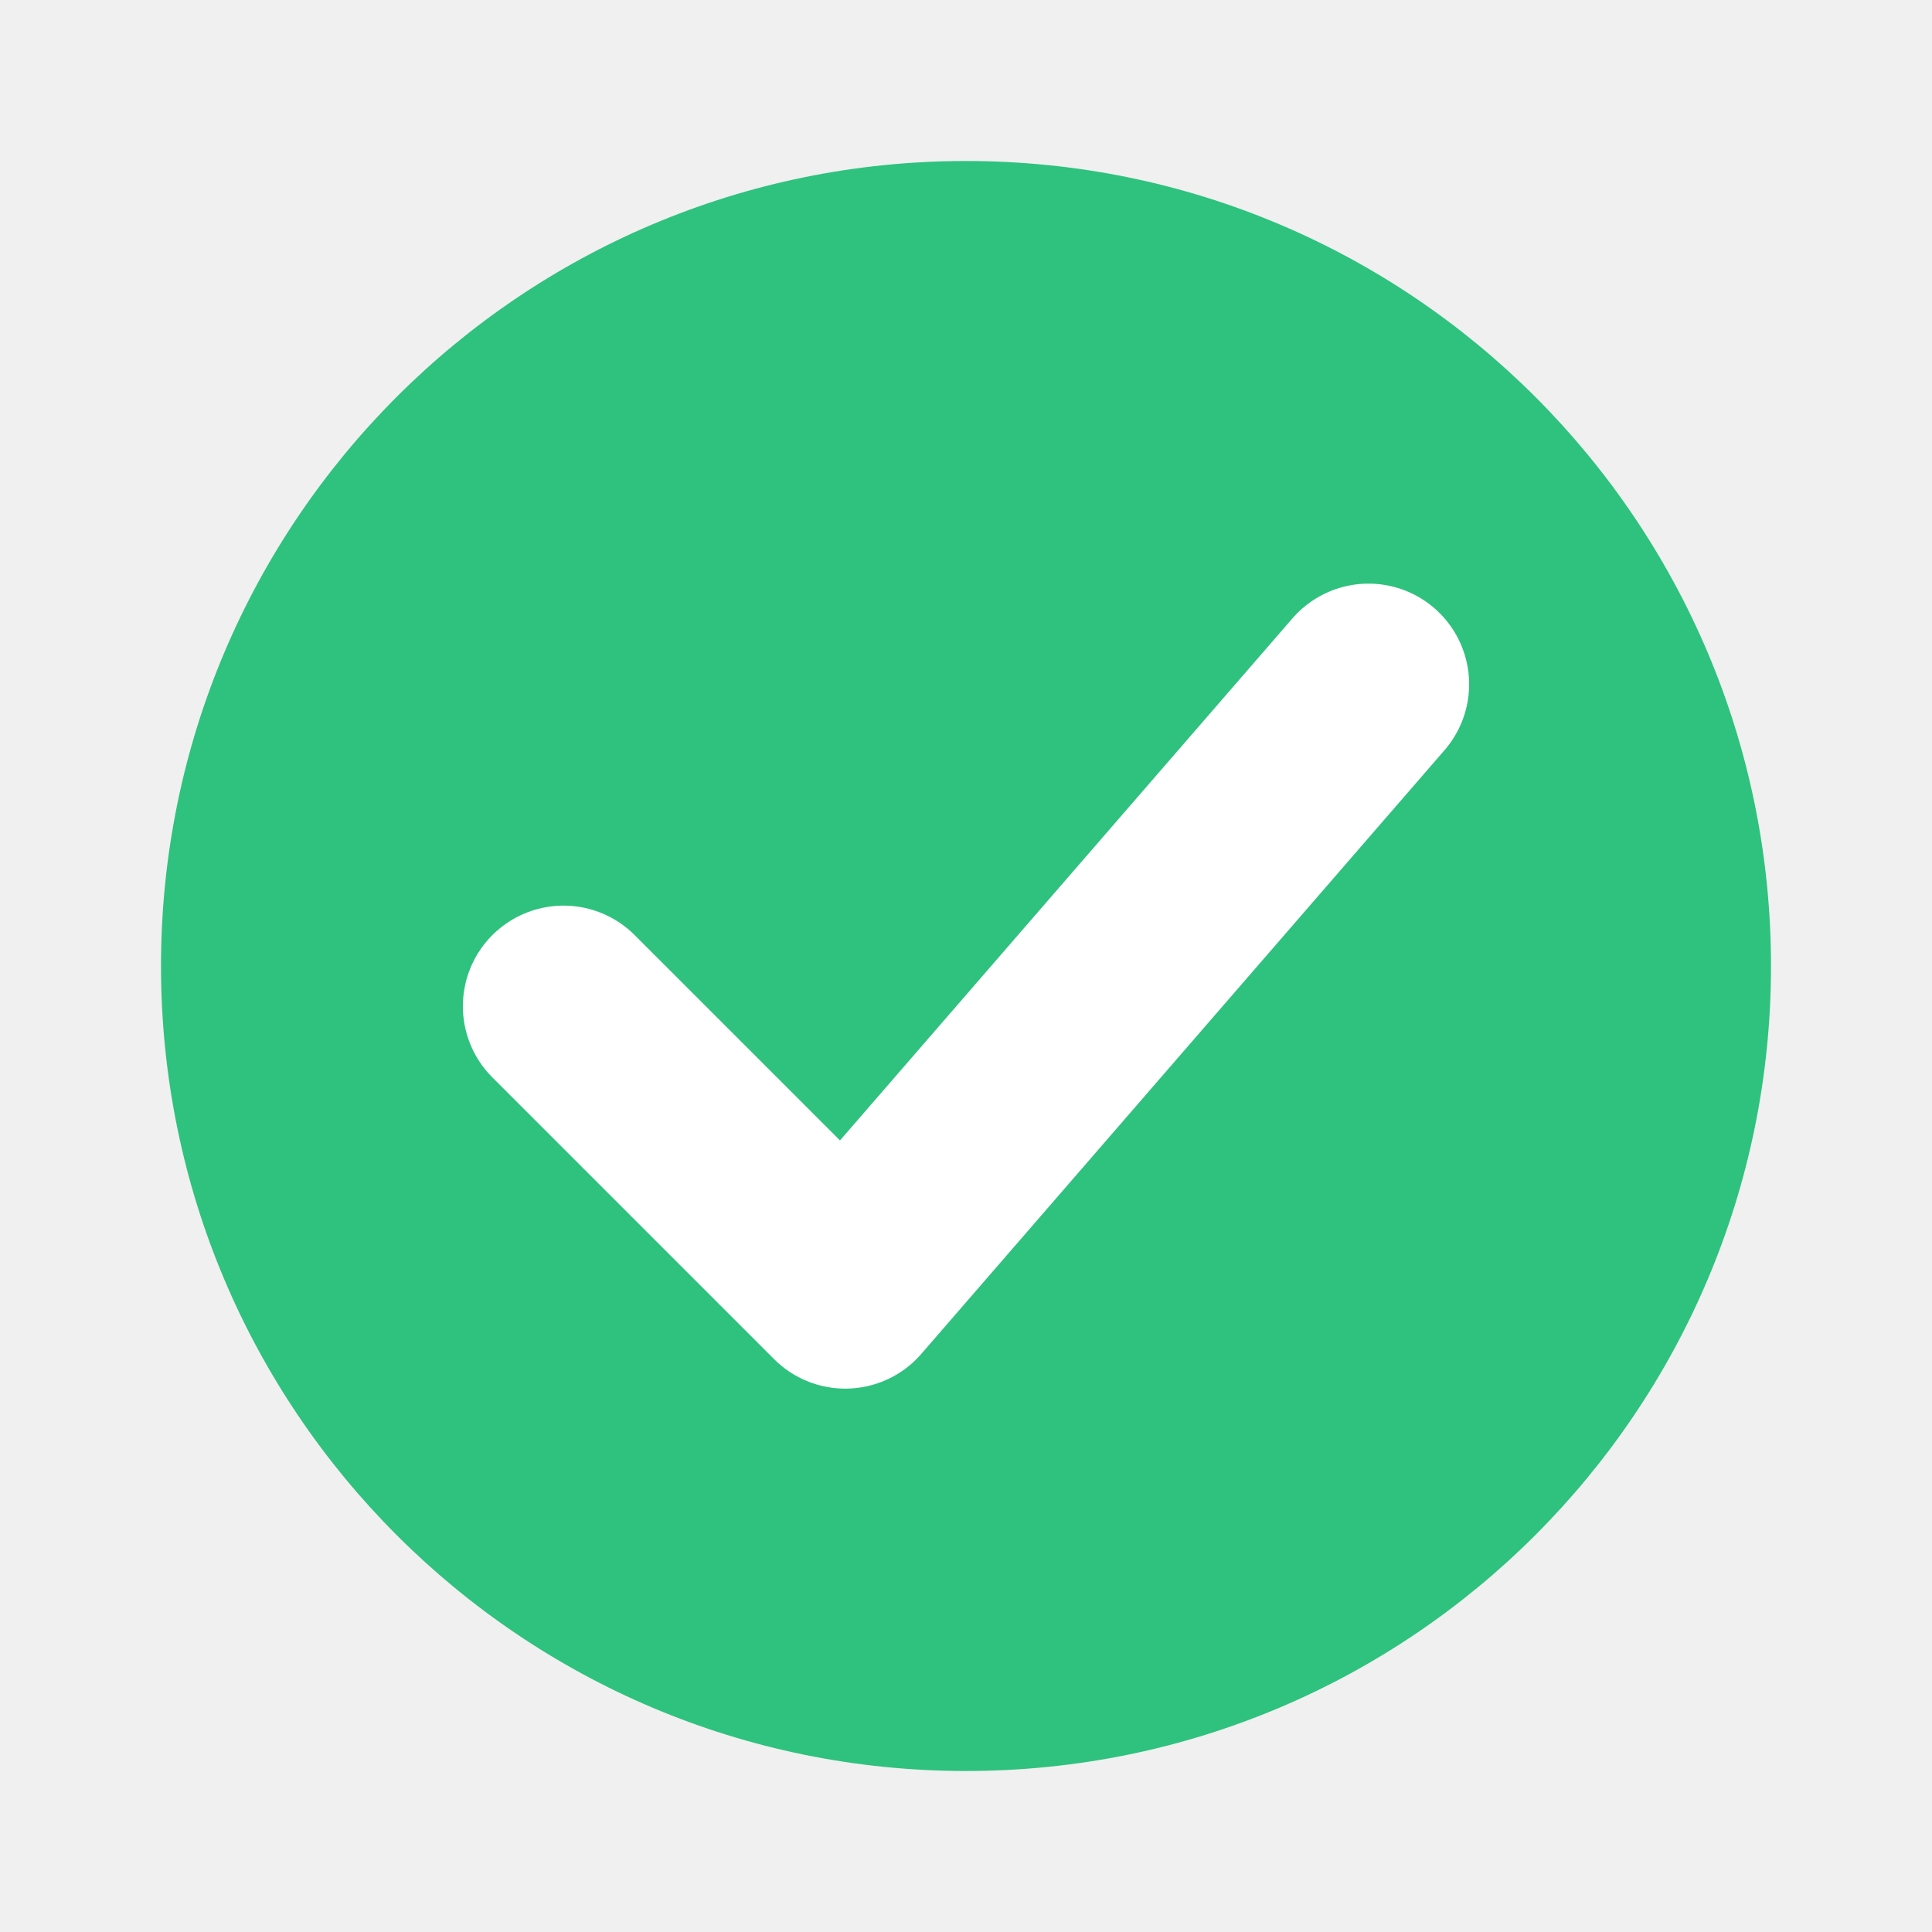
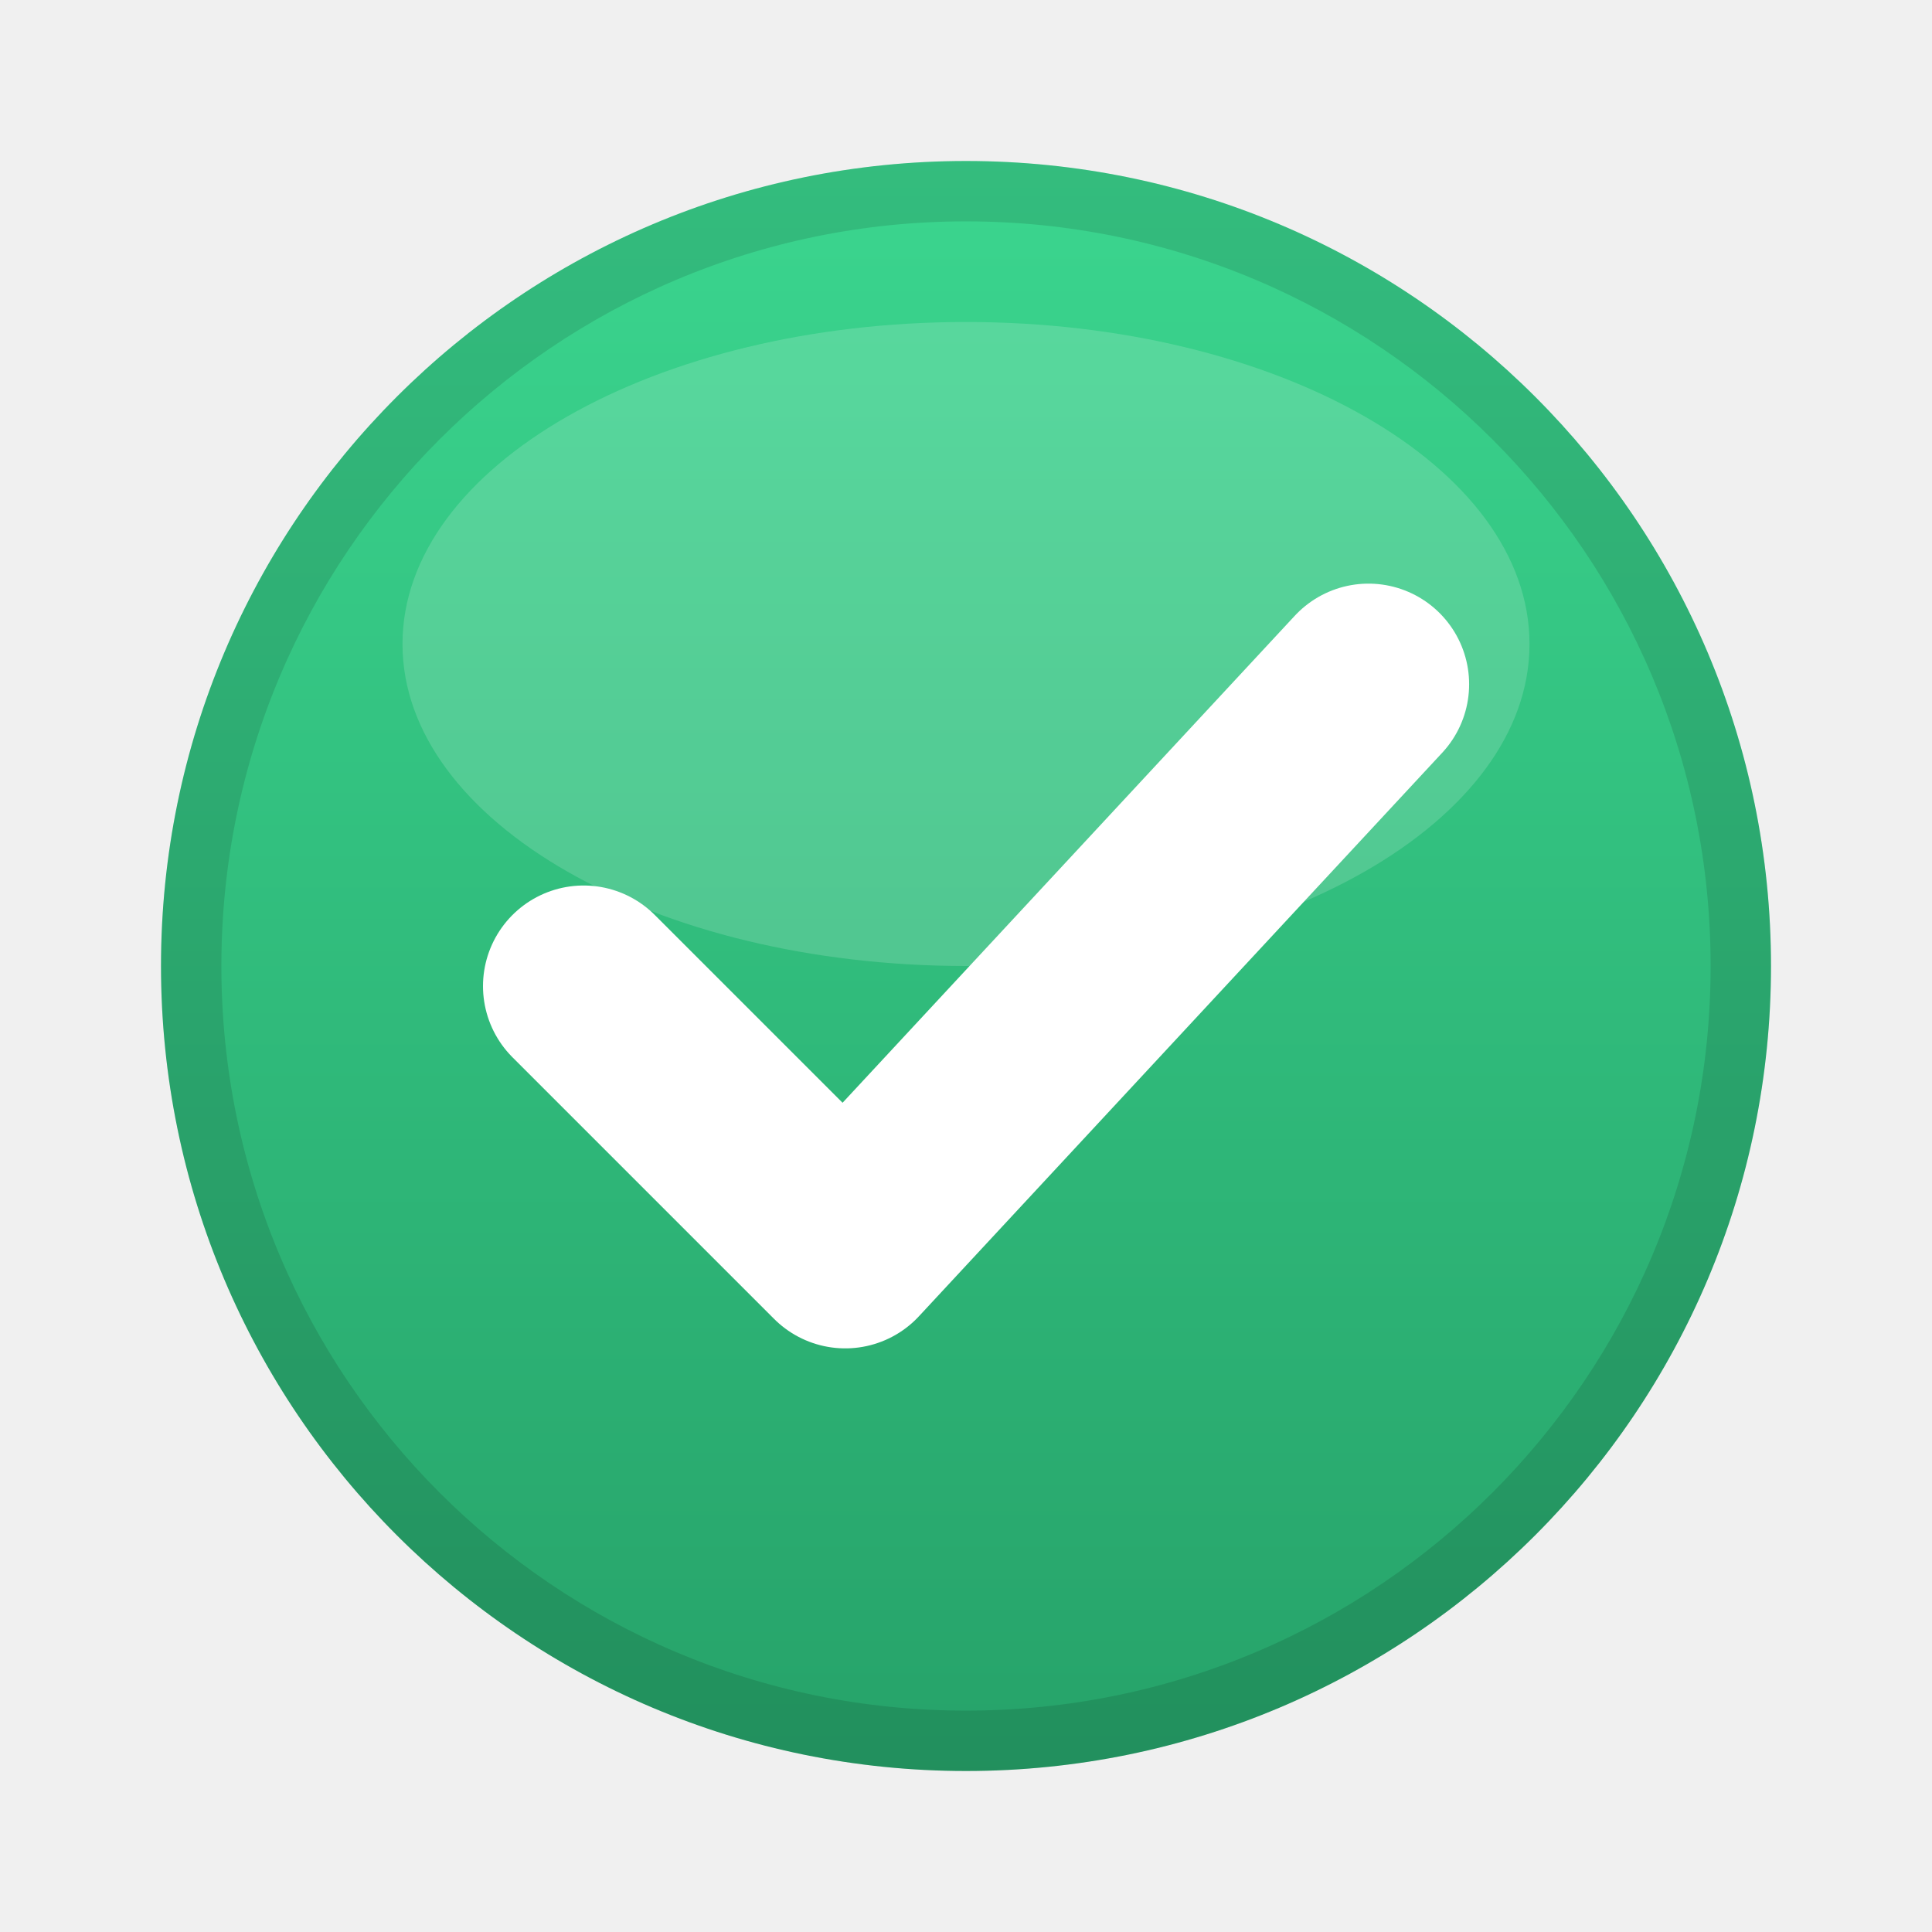
<svg xmlns="http://www.w3.org/2000/svg" viewBox="0 0 48 48" width="48" height="48">
-   <circle cx="24" cy="24" r="20" fill="#2ec27e" />
-   <path d="M14 25l7 7 13-15" fill="none" stroke="#ffffff" stroke-width="5" stroke-linecap="round" stroke-linejoin="round" />
+   <defs>
+     <linearGradient id="g" x1="0" y1="0" x2="0" y2="1">
+       <stop offset="0" stop-color="#3bd68f" />
+       <stop offset="1" stop-color="#26a269" />
+     </linearGradient>
+   </defs>
+   <circle cx="24" cy="24" r="20" fill="url(#g)" />
+   <ellipse cx="24" cy="16" rx="14" ry="8" fill="#ffffff" fill-opacity="0.16" />
+   <circle cx="24" cy="24" r="19.25" fill="none" stroke="#000000" stroke-opacity="0.12" stroke-width="1.5" />
+   <path d="M14.5 24.5l6.5 6.5L34 17" fill="none" stroke="#ffffff" stroke-width="5" stroke-linecap="round" stroke-linejoin="round" />
</svg>
